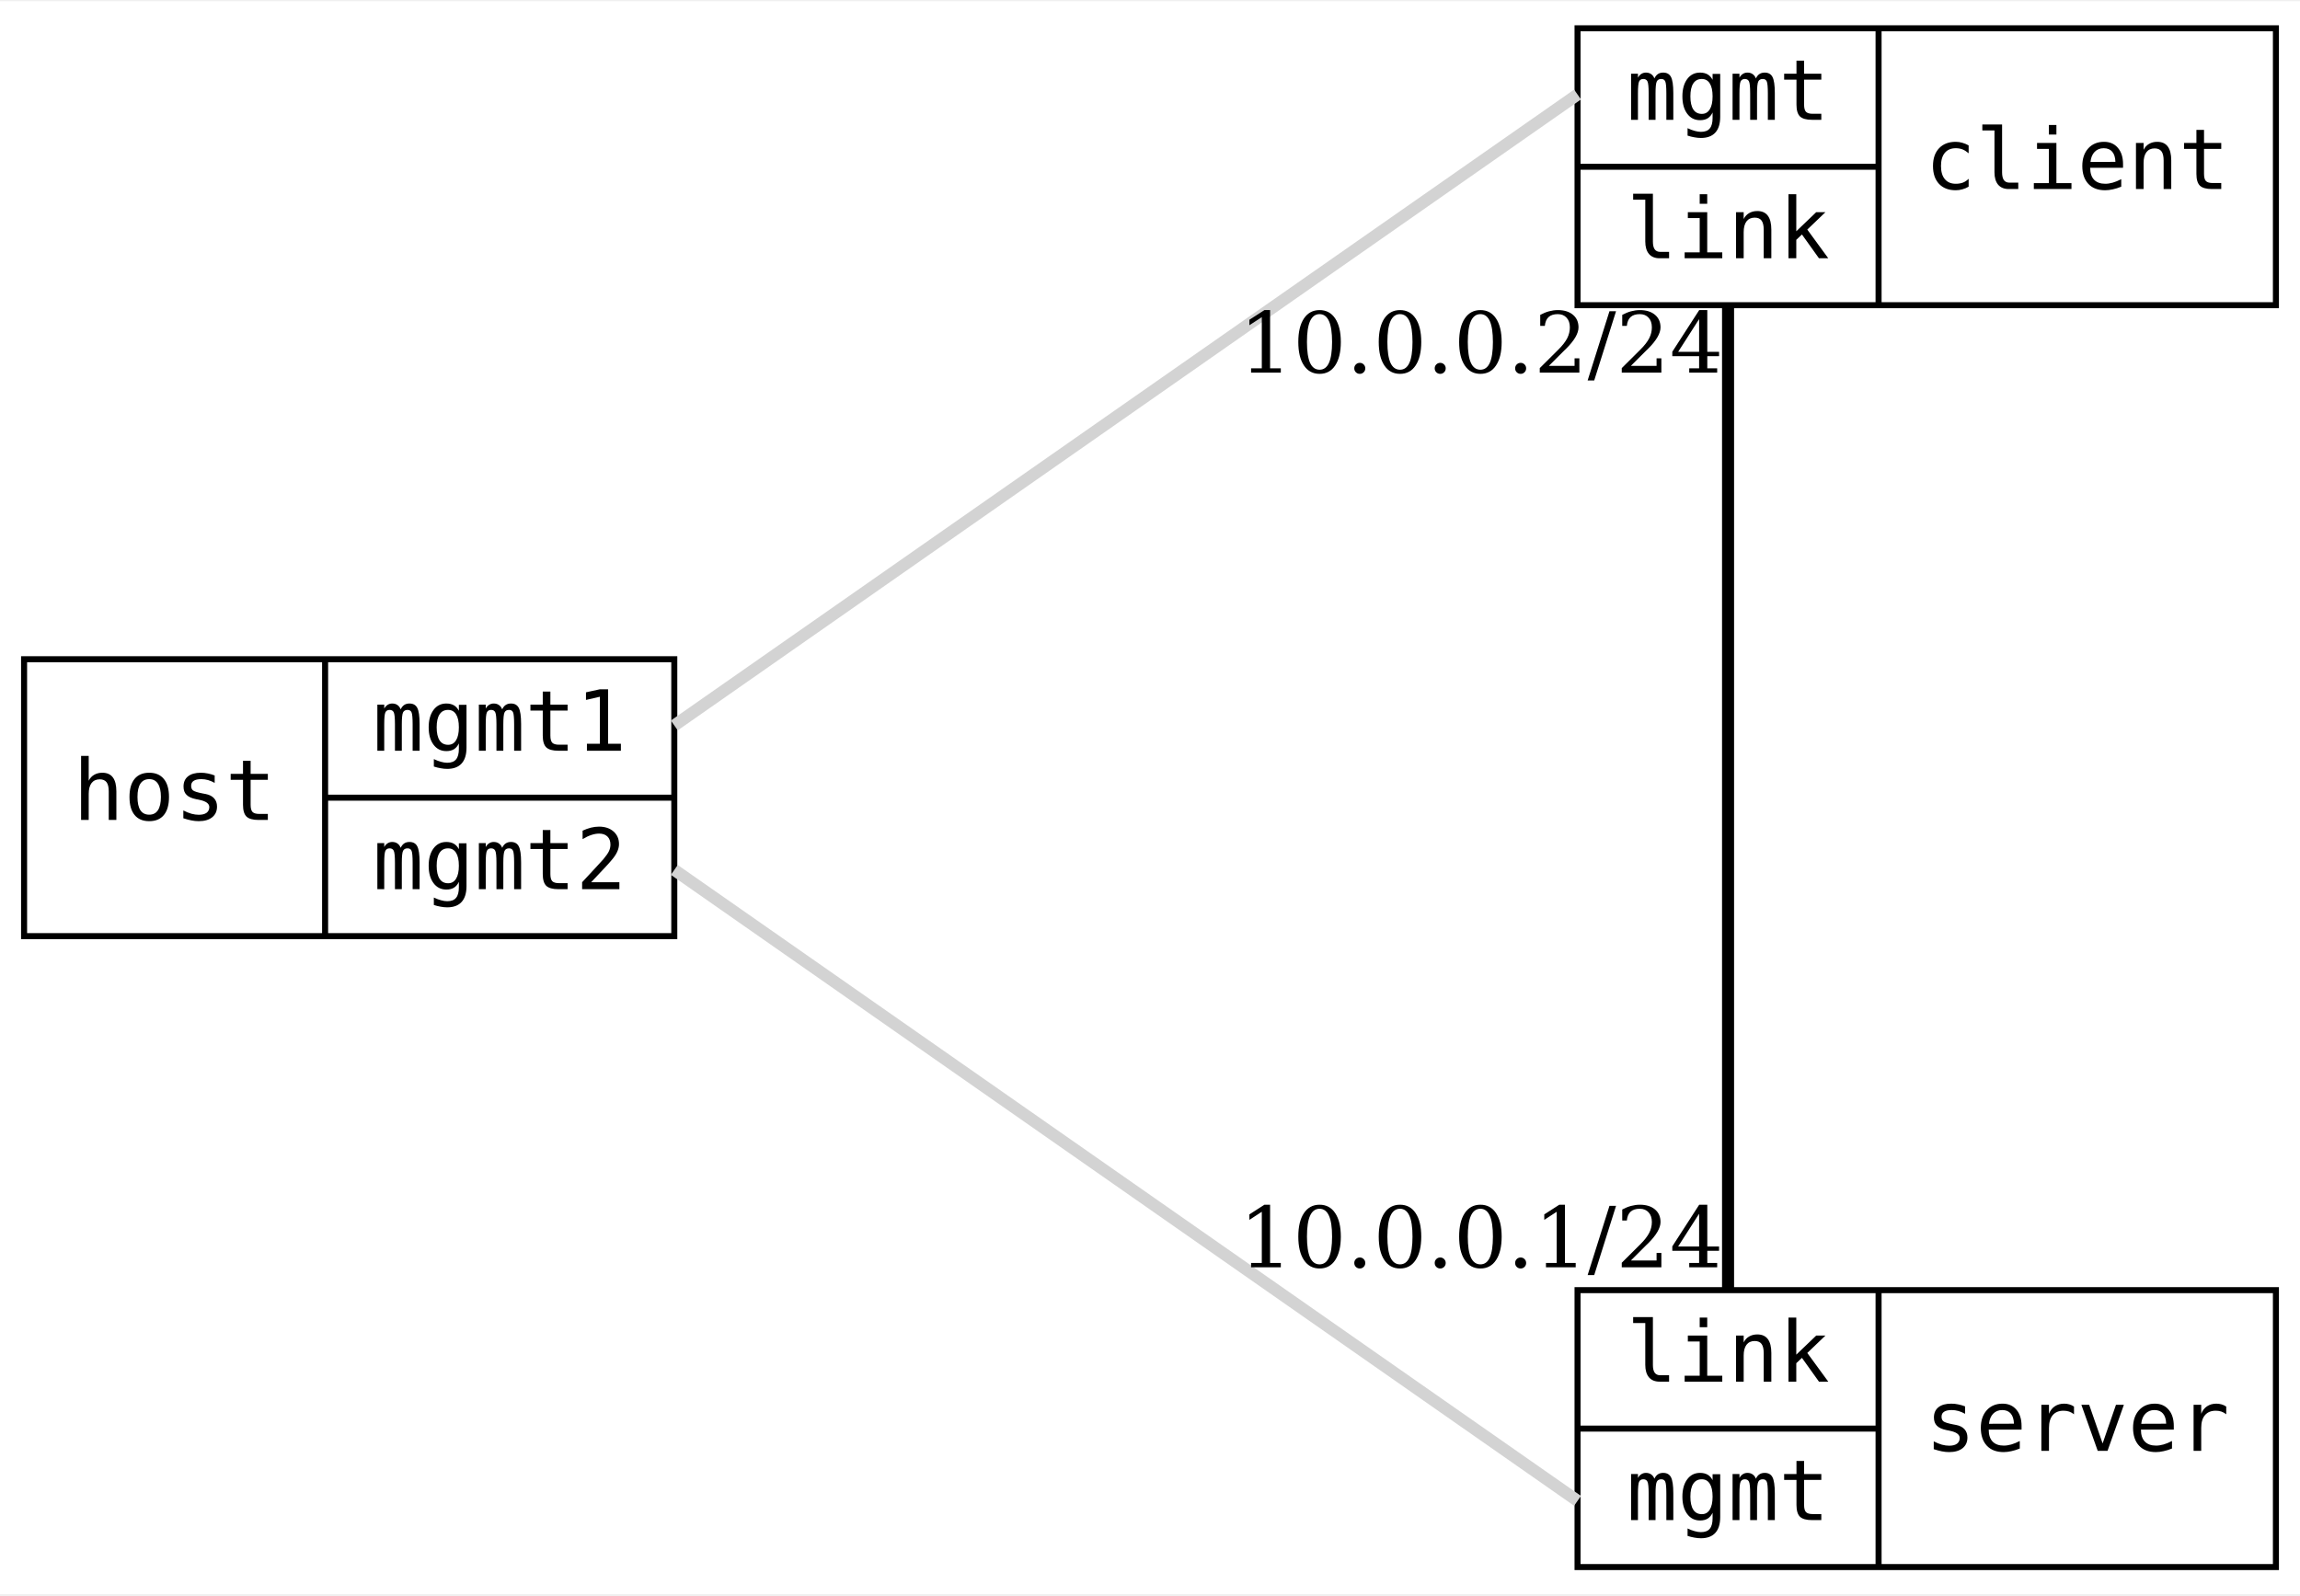
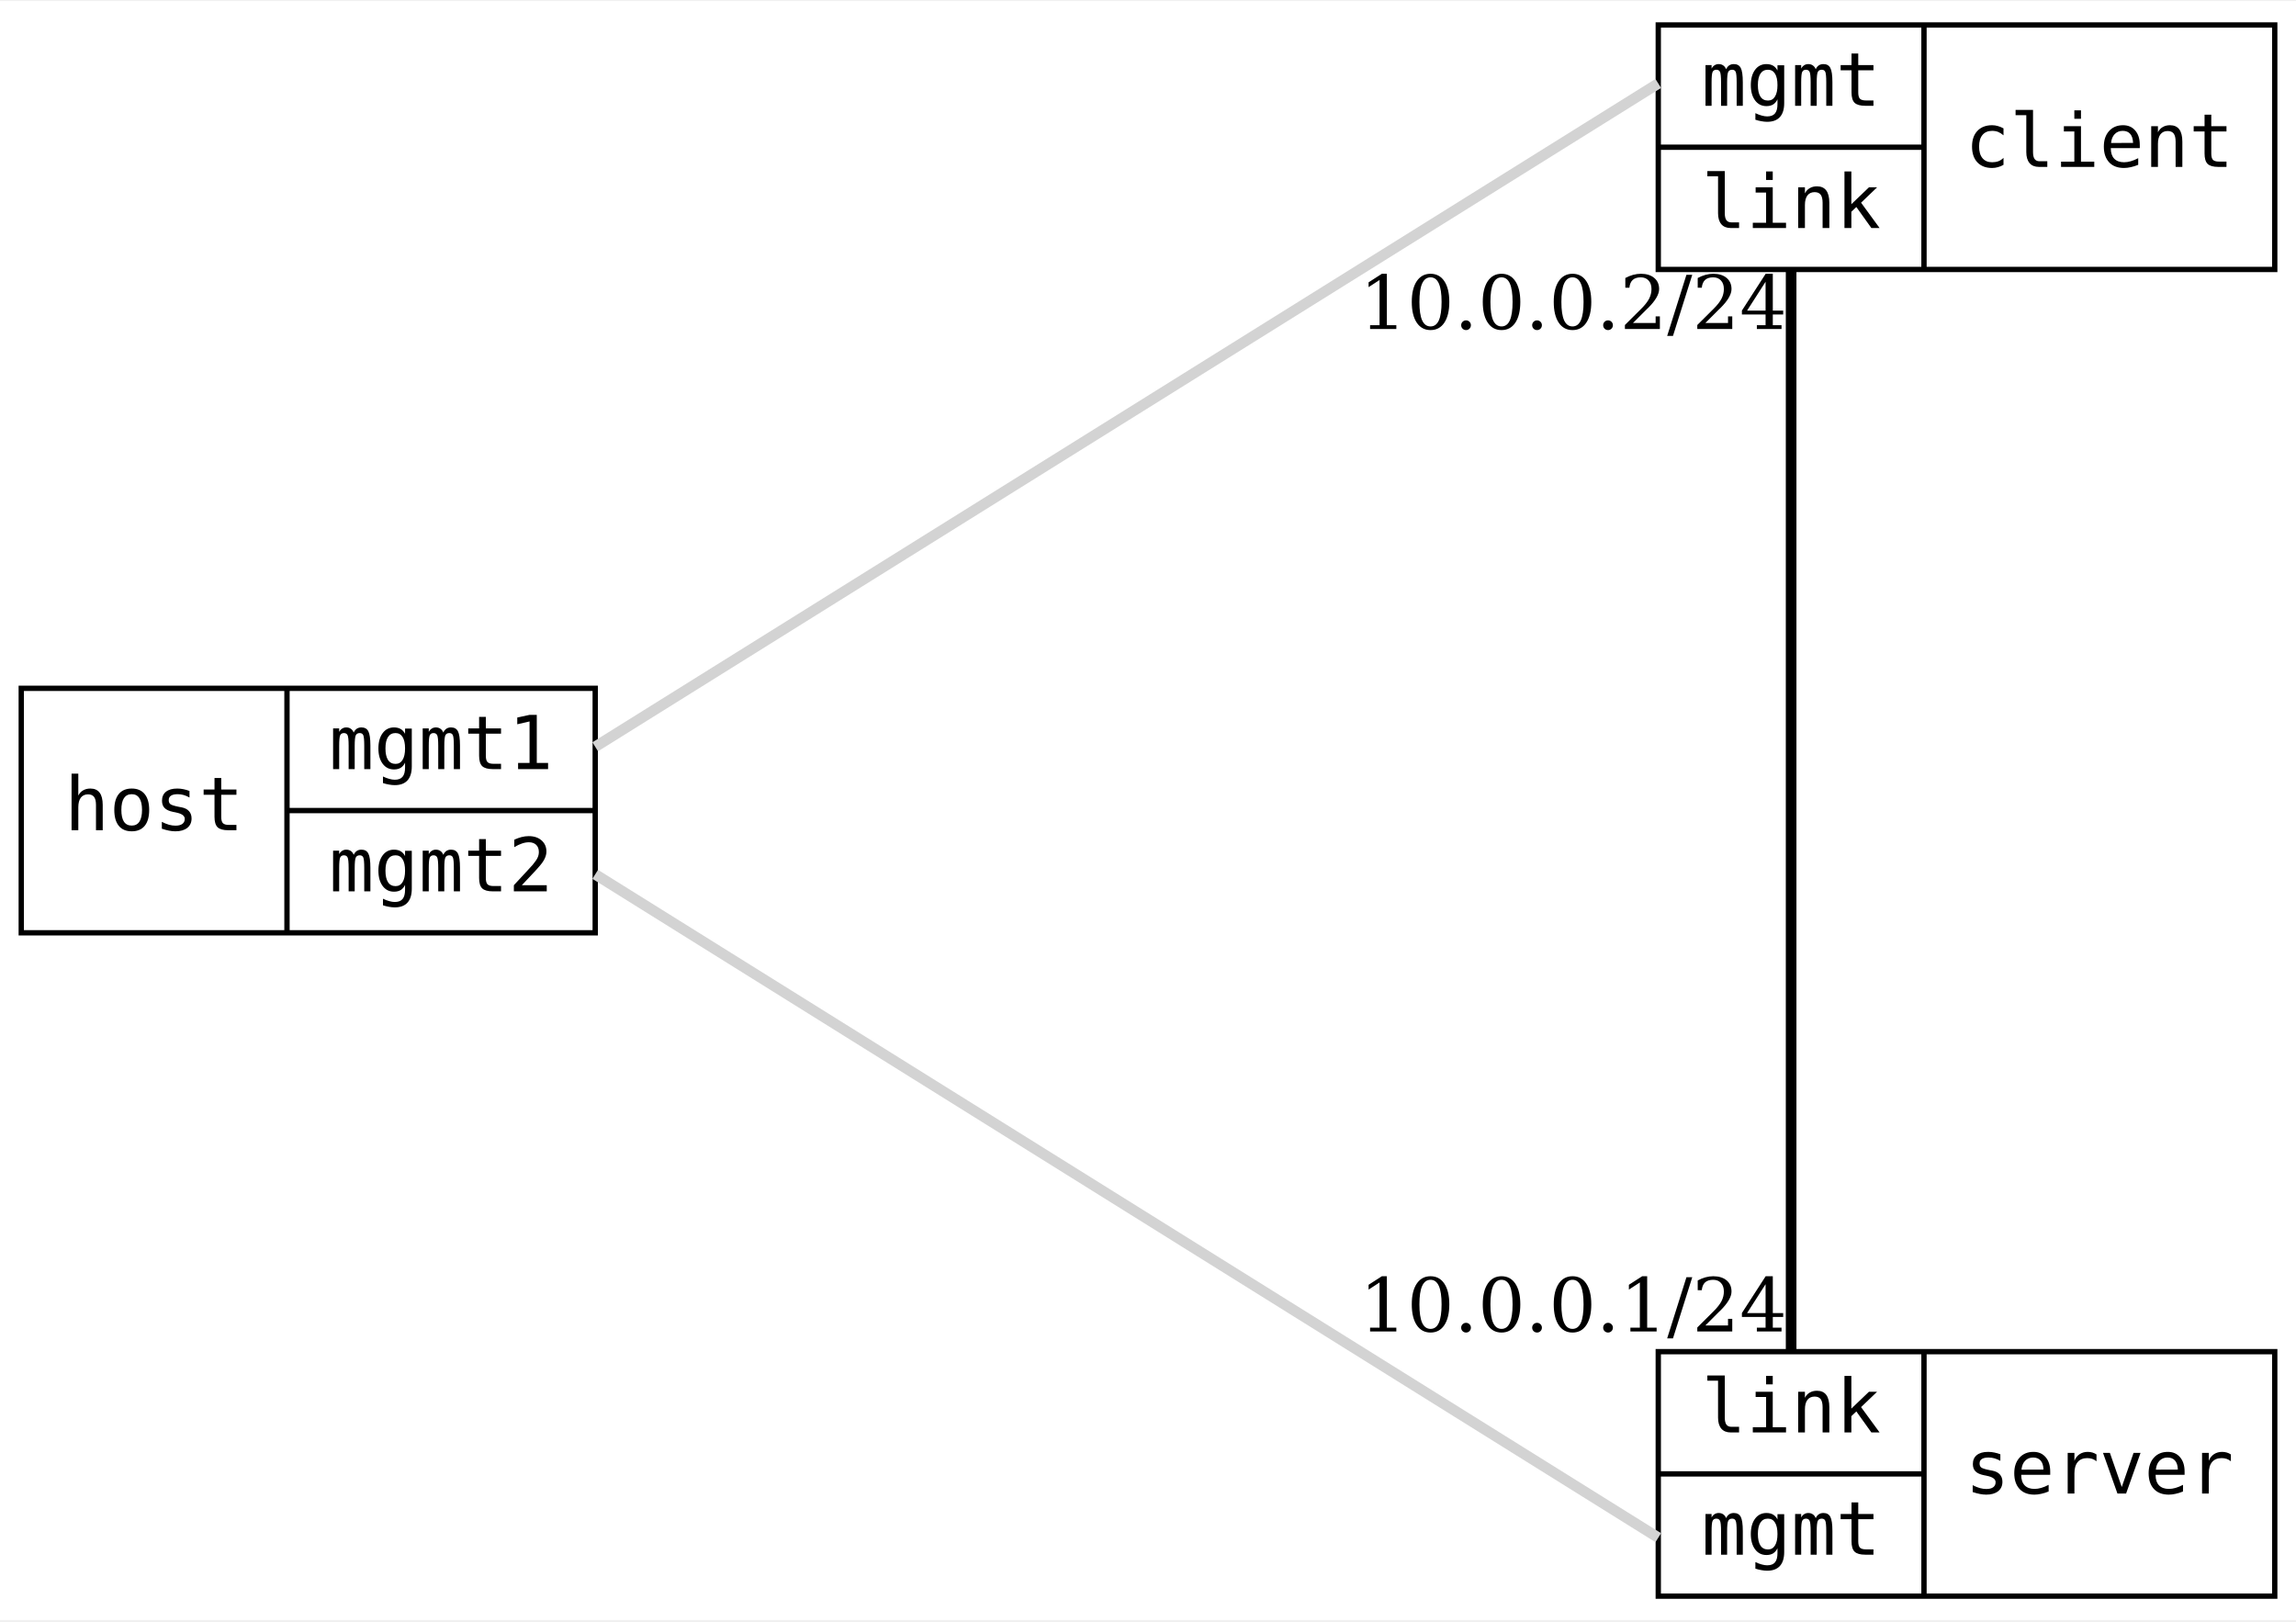
- <svg xmlns="http://www.w3.org/2000/svg" width="382pt" height="265pt" viewBox="0.00 0.00 382.03 264.62">
-   <g id="graph0" class="graph" transform="scale(1 1) rotate(0) translate(4 260.62)">
-     <polygon fill="white" stroke="transparent" points="-4,4 -4,-260.62 378.03,-260.62 378.03,4 -4,4" />
+ <svg xmlns="http://www.w3.org/2000/svg" width="432pt" height="305pt" viewBox="0.00 0.00 432.03 304.62">
+   <g id="graph0" class="graph" transform="scale(1 1) rotate(0) translate(4 300.62)">
+     <polygon fill="white" stroke="transparent" points="-4,4 -4,-300.62 428.03,-300.62 428.03,4 -4,4" />
    <g id="node1" class="node">
-       <polygon fill="none" stroke="black" points="0,-105.31 0,-151.31 108,-151.31 108,-105.31 0,-105.31" />
-       <text text-anchor="middle" x="25" y="-124.61" font-family="DejaVu Sans Mono, Book" font-size="14.00">host</text>
-       <polyline fill="none" stroke="black" points="50,-105.31 50,-151.31 " />
-       <text text-anchor="middle" x="79" y="-136.11" font-family="DejaVu Sans Mono, Book" font-size="14.00">mgmt1</text>
-       <polyline fill="none" stroke="black" points="50,-128.31 108,-128.31 " />
-       <text text-anchor="middle" x="79" y="-113.11" font-family="DejaVu Sans Mono, Book" font-size="14.00">mgmt2</text>
+       <polygon fill="none" stroke="black" points="0,-125.31 0,-171.31 108,-171.31 108,-125.31 0,-125.31" />
+       <text text-anchor="middle" x="25" y="-144.61" font-family="DejaVu Sans Mono, Book" font-size="14.00">host</text>
+       <polyline fill="none" stroke="black" points="50,-125.31 50,-171.31 " />
+       <text text-anchor="middle" x="79" y="-156.11" font-family="DejaVu Sans Mono, Book" font-size="14.00">mgmt1</text>
+       <polyline fill="none" stroke="black" points="50,-148.31 108,-148.31 " />
+       <text text-anchor="middle" x="79" y="-133.11" font-family="DejaVu Sans Mono, Book" font-size="14.00">mgmt2</text>
    </g>
    <g id="node2" class="node">
-       <polygon fill="none" stroke="black" points="258.03,-210.12 258.03,-256.12 374.03,-256.12 374.03,-210.12 258.03,-210.12" />
-       <text text-anchor="middle" x="283.03" y="-240.92" font-family="DejaVu Sans Mono, Book" font-size="14.00">mgmt</text>
-       <polyline fill="none" stroke="black" points="258.03,-233.12 308.03,-233.12 " />
-       <text text-anchor="middle" x="283.03" y="-217.92" font-family="DejaVu Sans Mono, Book" font-size="14.00">link</text>
-       <polyline fill="none" stroke="black" points="308.03,-210.12 308.03,-256.12 " />
-       <text text-anchor="middle" x="341.03" y="-229.42" font-family="DejaVu Sans Mono, Book" font-size="14.00">client</text>
+       <polygon fill="none" stroke="black" points="308.03,-250.12 308.03,-296.12 424.03,-296.12 424.03,-250.12 308.03,-250.12" />
+       <text text-anchor="middle" x="333.03" y="-280.92" font-family="DejaVu Sans Mono, Book" font-size="14.00">mgmt</text>
+       <polyline fill="none" stroke="black" points="308.03,-273.12 358.03,-273.12 " />
+       <text text-anchor="middle" x="333.03" y="-257.92" font-family="DejaVu Sans Mono, Book" font-size="14.00">link</text>
+       <polyline fill="none" stroke="black" points="358.03,-250.12 358.03,-296.12 " />
+       <text text-anchor="middle" x="391.03" y="-269.42" font-family="DejaVu Sans Mono, Book" font-size="14.00">client</text>
    </g>
    <g id="edge1" class="edge">
-       <path fill="none" stroke="lightgrey" stroke-width="2" d="M108,-140.31C108,-140.31 258.03,-245.12 258.03,-245.12" />
+       <path fill="none" stroke="lightgrey" stroke-width="2" d="M108,-160.31C108,-160.31 308.03,-285.12 308.03,-285.12" />
    </g>
    <g id="node3" class="node">
-       <polygon fill="none" stroke="black" points="258.03,-0.5 258.03,-46.5 374.03,-46.5 374.03,-0.5 258.03,-0.5" />
-       <text text-anchor="middle" x="283.03" y="-31.3" font-family="DejaVu Sans Mono, Book" font-size="14.00">link</text>
-       <polyline fill="none" stroke="black" points="258.03,-23.5 308.03,-23.5 " />
-       <text text-anchor="middle" x="283.03" y="-8.3" font-family="DejaVu Sans Mono, Book" font-size="14.00">mgmt</text>
-       <polyline fill="none" stroke="black" points="308.03,-0.5 308.03,-46.5 " />
-       <text text-anchor="middle" x="341.03" y="-19.8" font-family="DejaVu Sans Mono, Book" font-size="14.00">server</text>
+       <polygon fill="none" stroke="black" points="308.03,-0.5 308.03,-46.5 424.03,-46.5 424.03,-0.5 308.03,-0.5" />
+       <text text-anchor="middle" x="333.03" y="-31.3" font-family="DejaVu Sans Mono, Book" font-size="14.00">link</text>
+       <polyline fill="none" stroke="black" points="308.03,-23.5 358.03,-23.5 " />
+       <text text-anchor="middle" x="333.03" y="-8.3" font-family="DejaVu Sans Mono, Book" font-size="14.00">mgmt</text>
+       <polyline fill="none" stroke="black" points="358.03,-0.5 358.03,-46.5 " />
+       <text text-anchor="middle" x="391.03" y="-19.8" font-family="DejaVu Sans Mono, Book" font-size="14.00">server</text>
    </g>
    <g id="edge2" class="edge">
-       <path fill="none" stroke="lightgrey" stroke-width="2" d="M108,-116.31C108,-116.31 258.03,-11.5 258.03,-11.5" />
+       <path fill="none" stroke="lightgrey" stroke-width="2" d="M108,-136.31C108,-136.31 308.03,-11.5 308.03,-11.5" />
    </g>
    <g id="edge3" class="edge">
-       <path fill="none" stroke="black" stroke-width="2" d="M283.03,-210.12C283.03,-210.12 283.03,-46.5 283.03,-46.5" />
-       <text text-anchor="middle" x="242.03" y="-50.3" font-family="DejaVu Serif, Book" font-size="14.00">10.0.0.1/24</text>
-       <text text-anchor="middle" x="242.03" y="-198.92" font-family="DejaVu Serif, Book" font-size="14.00">10.0.0.2/24</text>
+       <path fill="none" stroke="black" stroke-width="2" d="M333.03,-250.12C333.03,-250.12 333.03,-46.5 333.03,-46.5" />
+       <text text-anchor="middle" x="292.03" y="-50.3" font-family="DejaVu Serif, Book" font-size="14.00">10.0.0.1/24</text>
+       <text text-anchor="middle" x="292.03" y="-238.92" font-family="DejaVu Serif, Book" font-size="14.00">10.0.0.2/24</text>
    </g>
  </g>
</svg>
